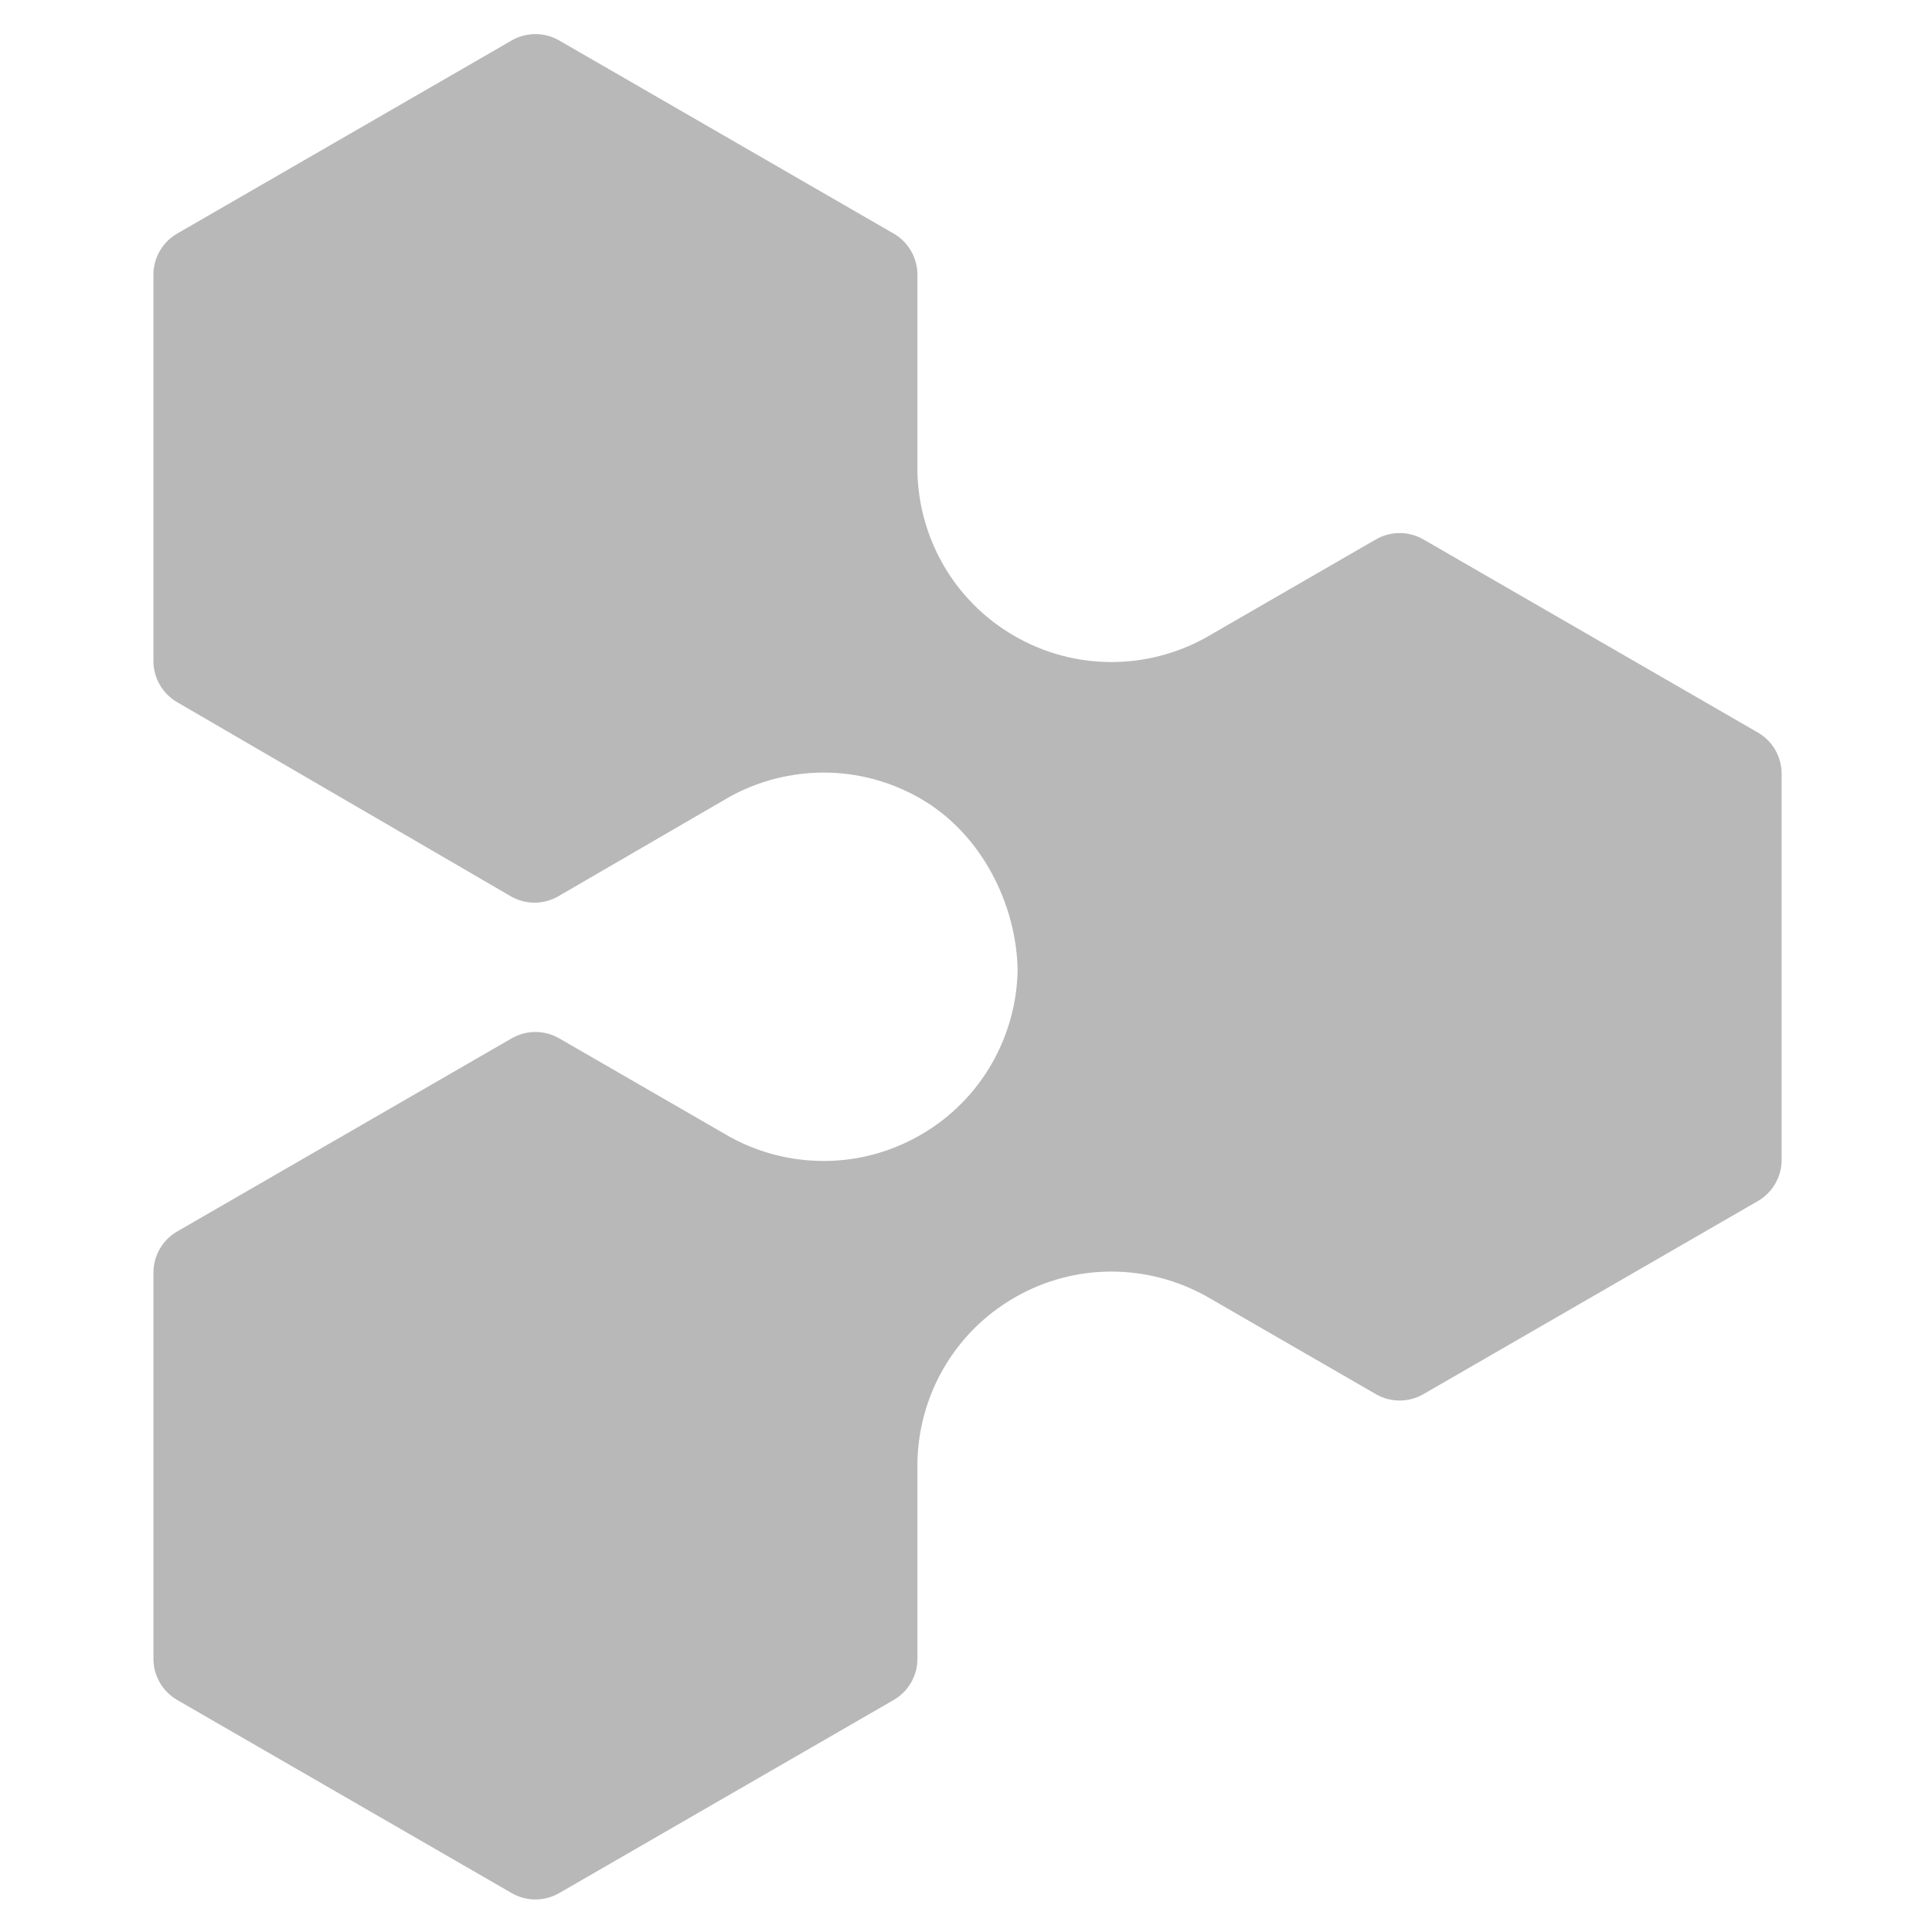
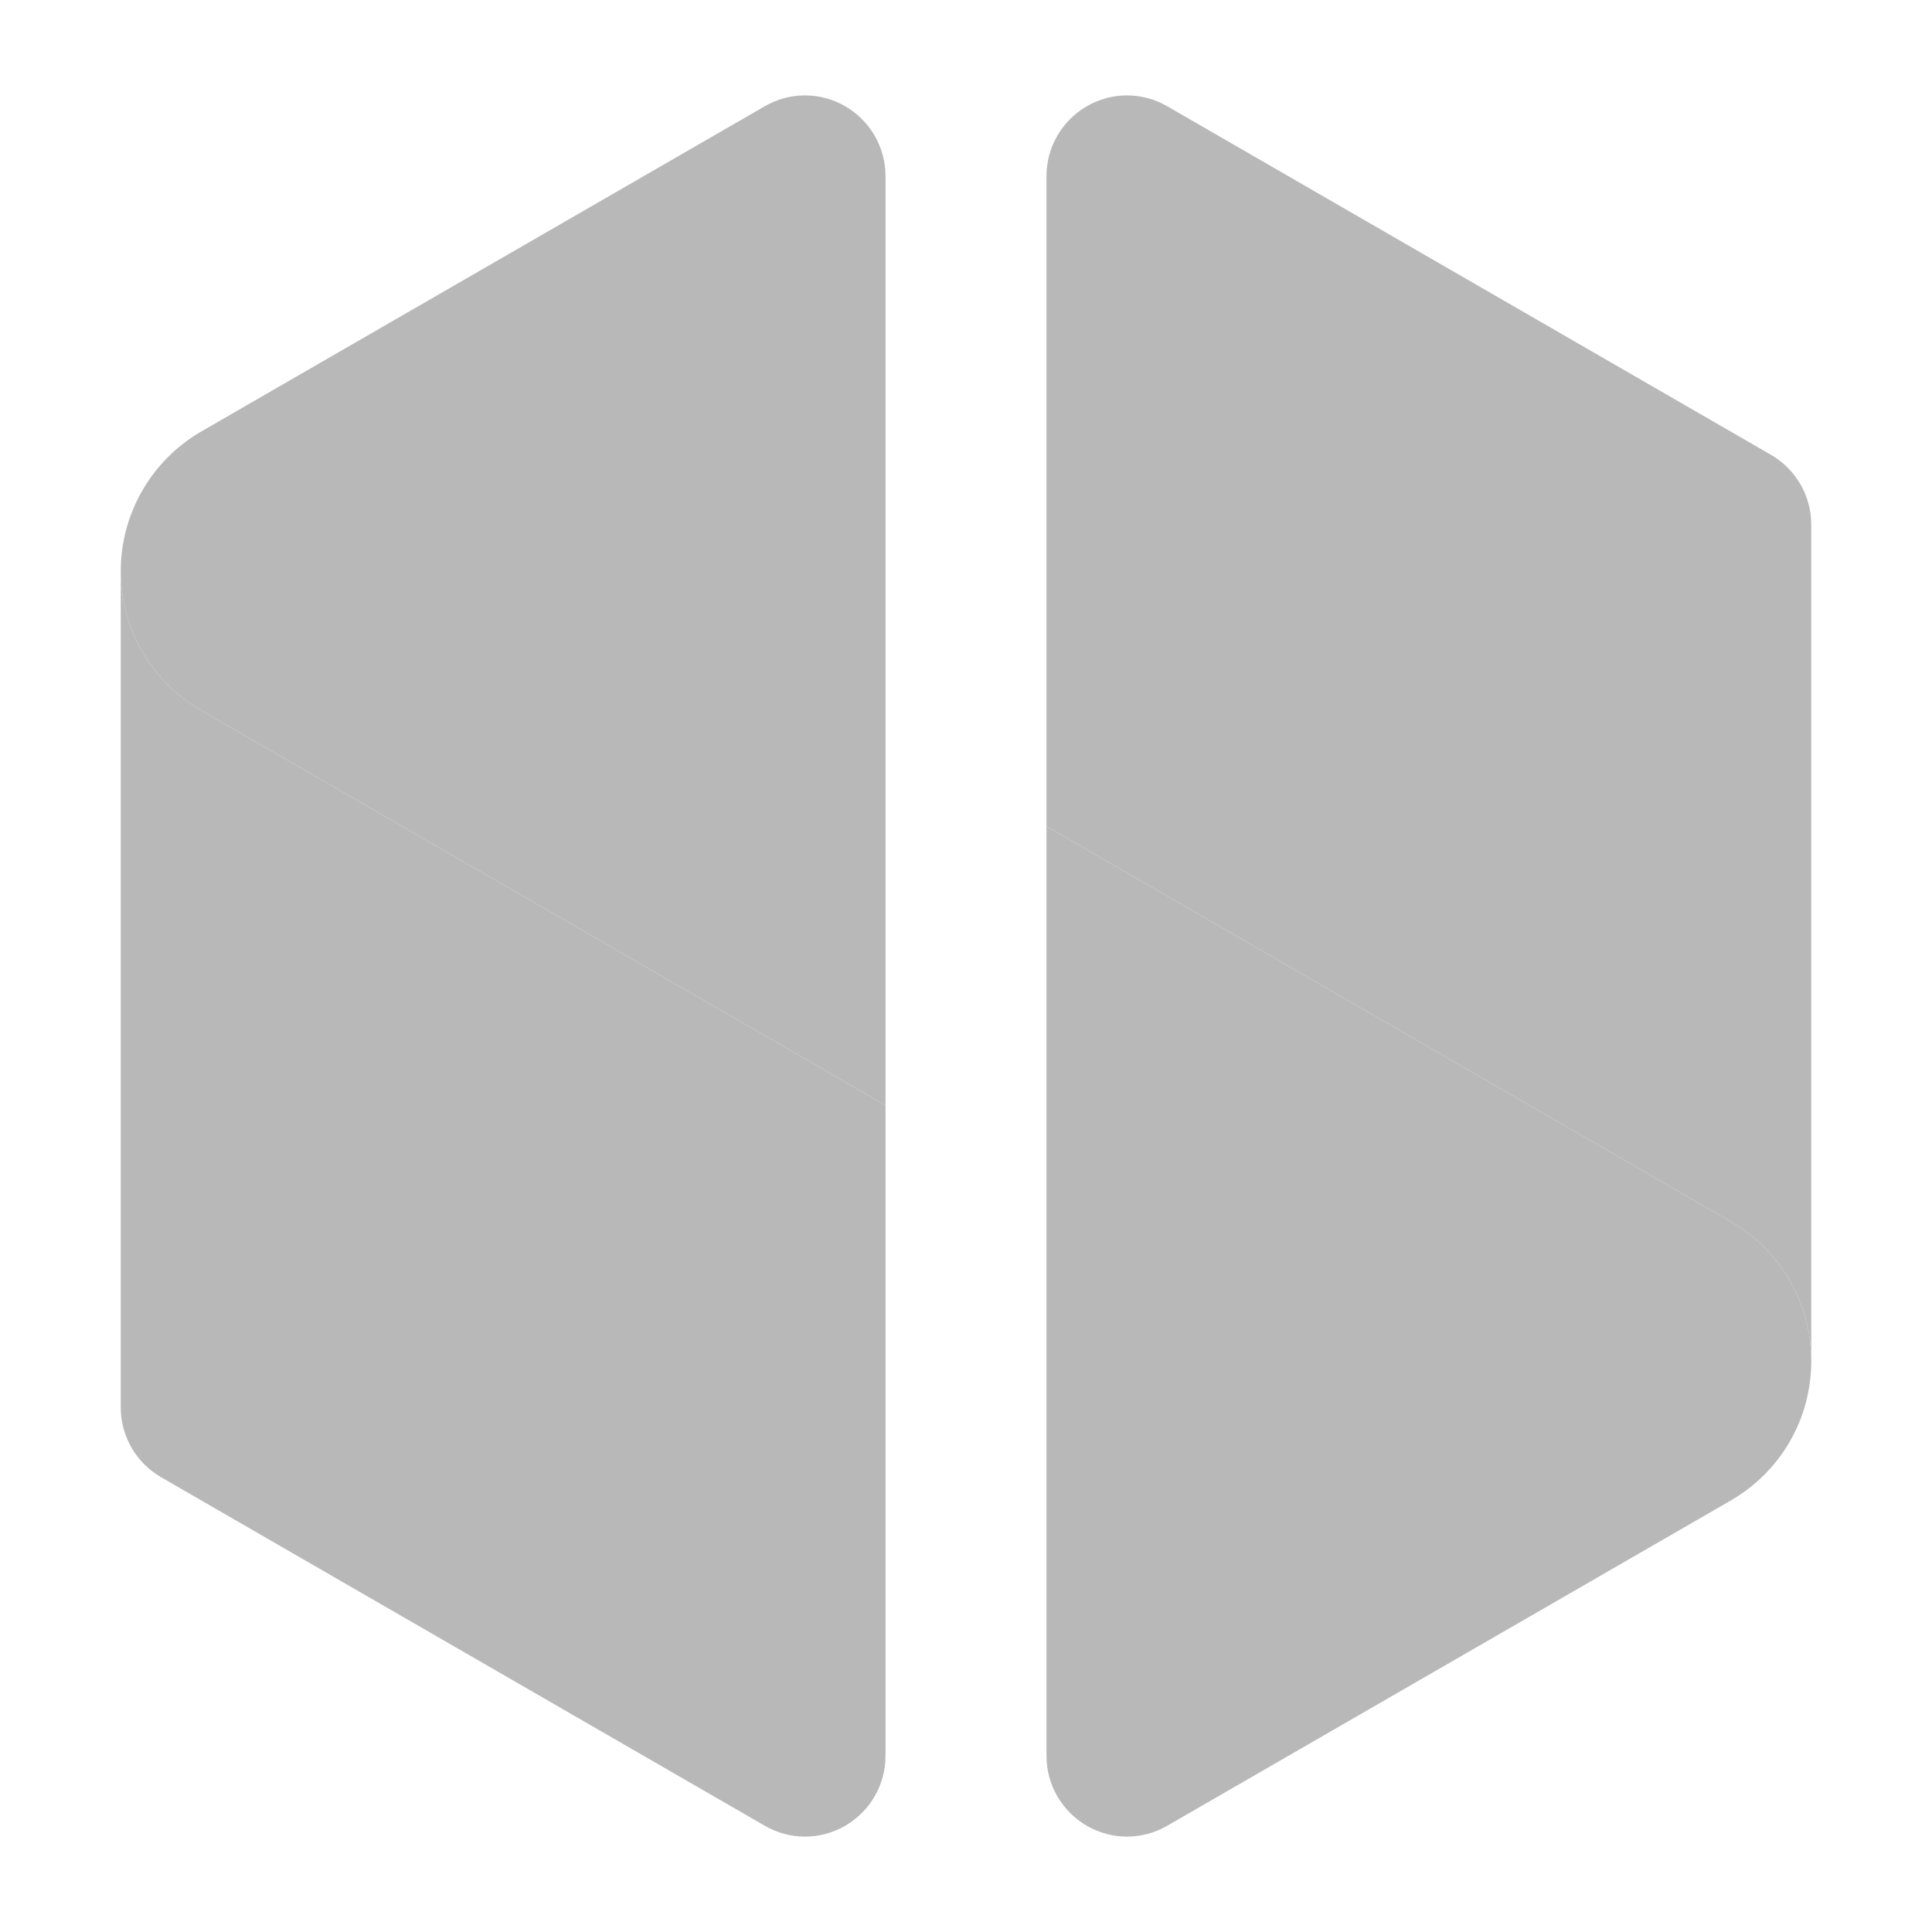
- <svg xmlns="http://www.w3.org/2000/svg" viewBox="43 43 340 340" color="#B8B8B8">
-   <path d="M70 159.333V91.347C70 88.359 71.594 85.598 74.182 84.104L133.043 50.12C135.631 48.627 138.819 48.627 141.407 50.12L200.269 84.104C202.856 85.598 204.45 88.359 204.45 91.347V126.068C204.708 137.606 210.806 148.734 221.531 154.926C232.256 161.117 244.942 160.834 255.063 155.289L285.132 137.929C287.719 136.435 290.907 136.435 293.495 137.929L352.357 171.913C354.944 173.406 356.538 176.167 356.538 179.155V247.123C356.538 250.111 354.944 252.872 352.357 254.366L293.495 288.35C290.907 289.844 287.719 289.844 285.132 288.35L255.306 271.13C245.146 265.456 232.344 265.117 221.534 271.358C210.809 277.55 204.711 288.678 204.453 300.215V334.926C204.453 337.914 202.859 340.675 200.271 342.169L141.41 376.153C138.822 377.647 135.634 377.647 133.046 376.153L74.184 342.169C71.597 340.675 70.003 337.914 70.003 334.926V266.959C70.003 263.971 71.597 261.21 74.184 259.716L133.046 225.732C135.634 224.238 138.822 224.238 141.41 225.732L171.547 243.132C181.656 248.638 194.306 248.906 205.005 242.729C215.815 236.488 221.922 225.231 222.088 213.595C221.83 202.057 215.732 189.737 205.008 183.545C194.283 177.353 181.597 177.636 171.476 183.181L141.269 200.72C138.67 202.229 135.461 202.228 132.864 200.716L74.158 166.562C71.584 165.065 70 162.311 70 159.333Z" fill="currentColor" />
+ <svg xmlns="http://www.w3.org/2000/svg" viewBox="0 0 1024 1024" color="#B8B8B8">
+   <path d="M64 302.719C64 333.652 80.64 361.599 106.667 376.532L469.333 585.812V930.772C469.333 945.919 461.227 959.999 448 967.679C434.773 975.359 418.56 975.359 405.333 967.679L85.333 782.932C72.107 775.252 64 761.172 64 746.025V302.719Z" fill="currentColor" />
+   <path d="M448 56.322C461.227 64.002 469.333 78.082 469.333 93.229V585.816L106.667 376.536C80.64 361.603 64 333.656 64 302.723C64 272.216 80.213 244.056 106.667 228.696L405.333 56.322C418.56 48.642 434.773 48.642 448 56.322Z" fill="currentColor" />
+   <path d="M618.667 56.322L938.667 241.069C951.893 248.749 960 262.829 960 277.976V721.283C960 690.349 943.36 662.403 917.333 647.469L554.667 437.976V93.229C554.667 78.082 562.773 64.002 576 56.322C589.227 48.642 605.44 48.642 618.667 56.322Z" fill="currentColor" />
+   <path d="M554.667 437.974L917.333 647.467C943.36 662.401 960 690.347 960 721.281C960 752.214 943.787 779.947 917.333 795.307L618.667 967.681C605.44 975.361 589.227 975.361 576 967.681C562.773 960.001 554.667 945.921 554.667 930.774V437.974Z" fill="currentColor" />
</svg>
